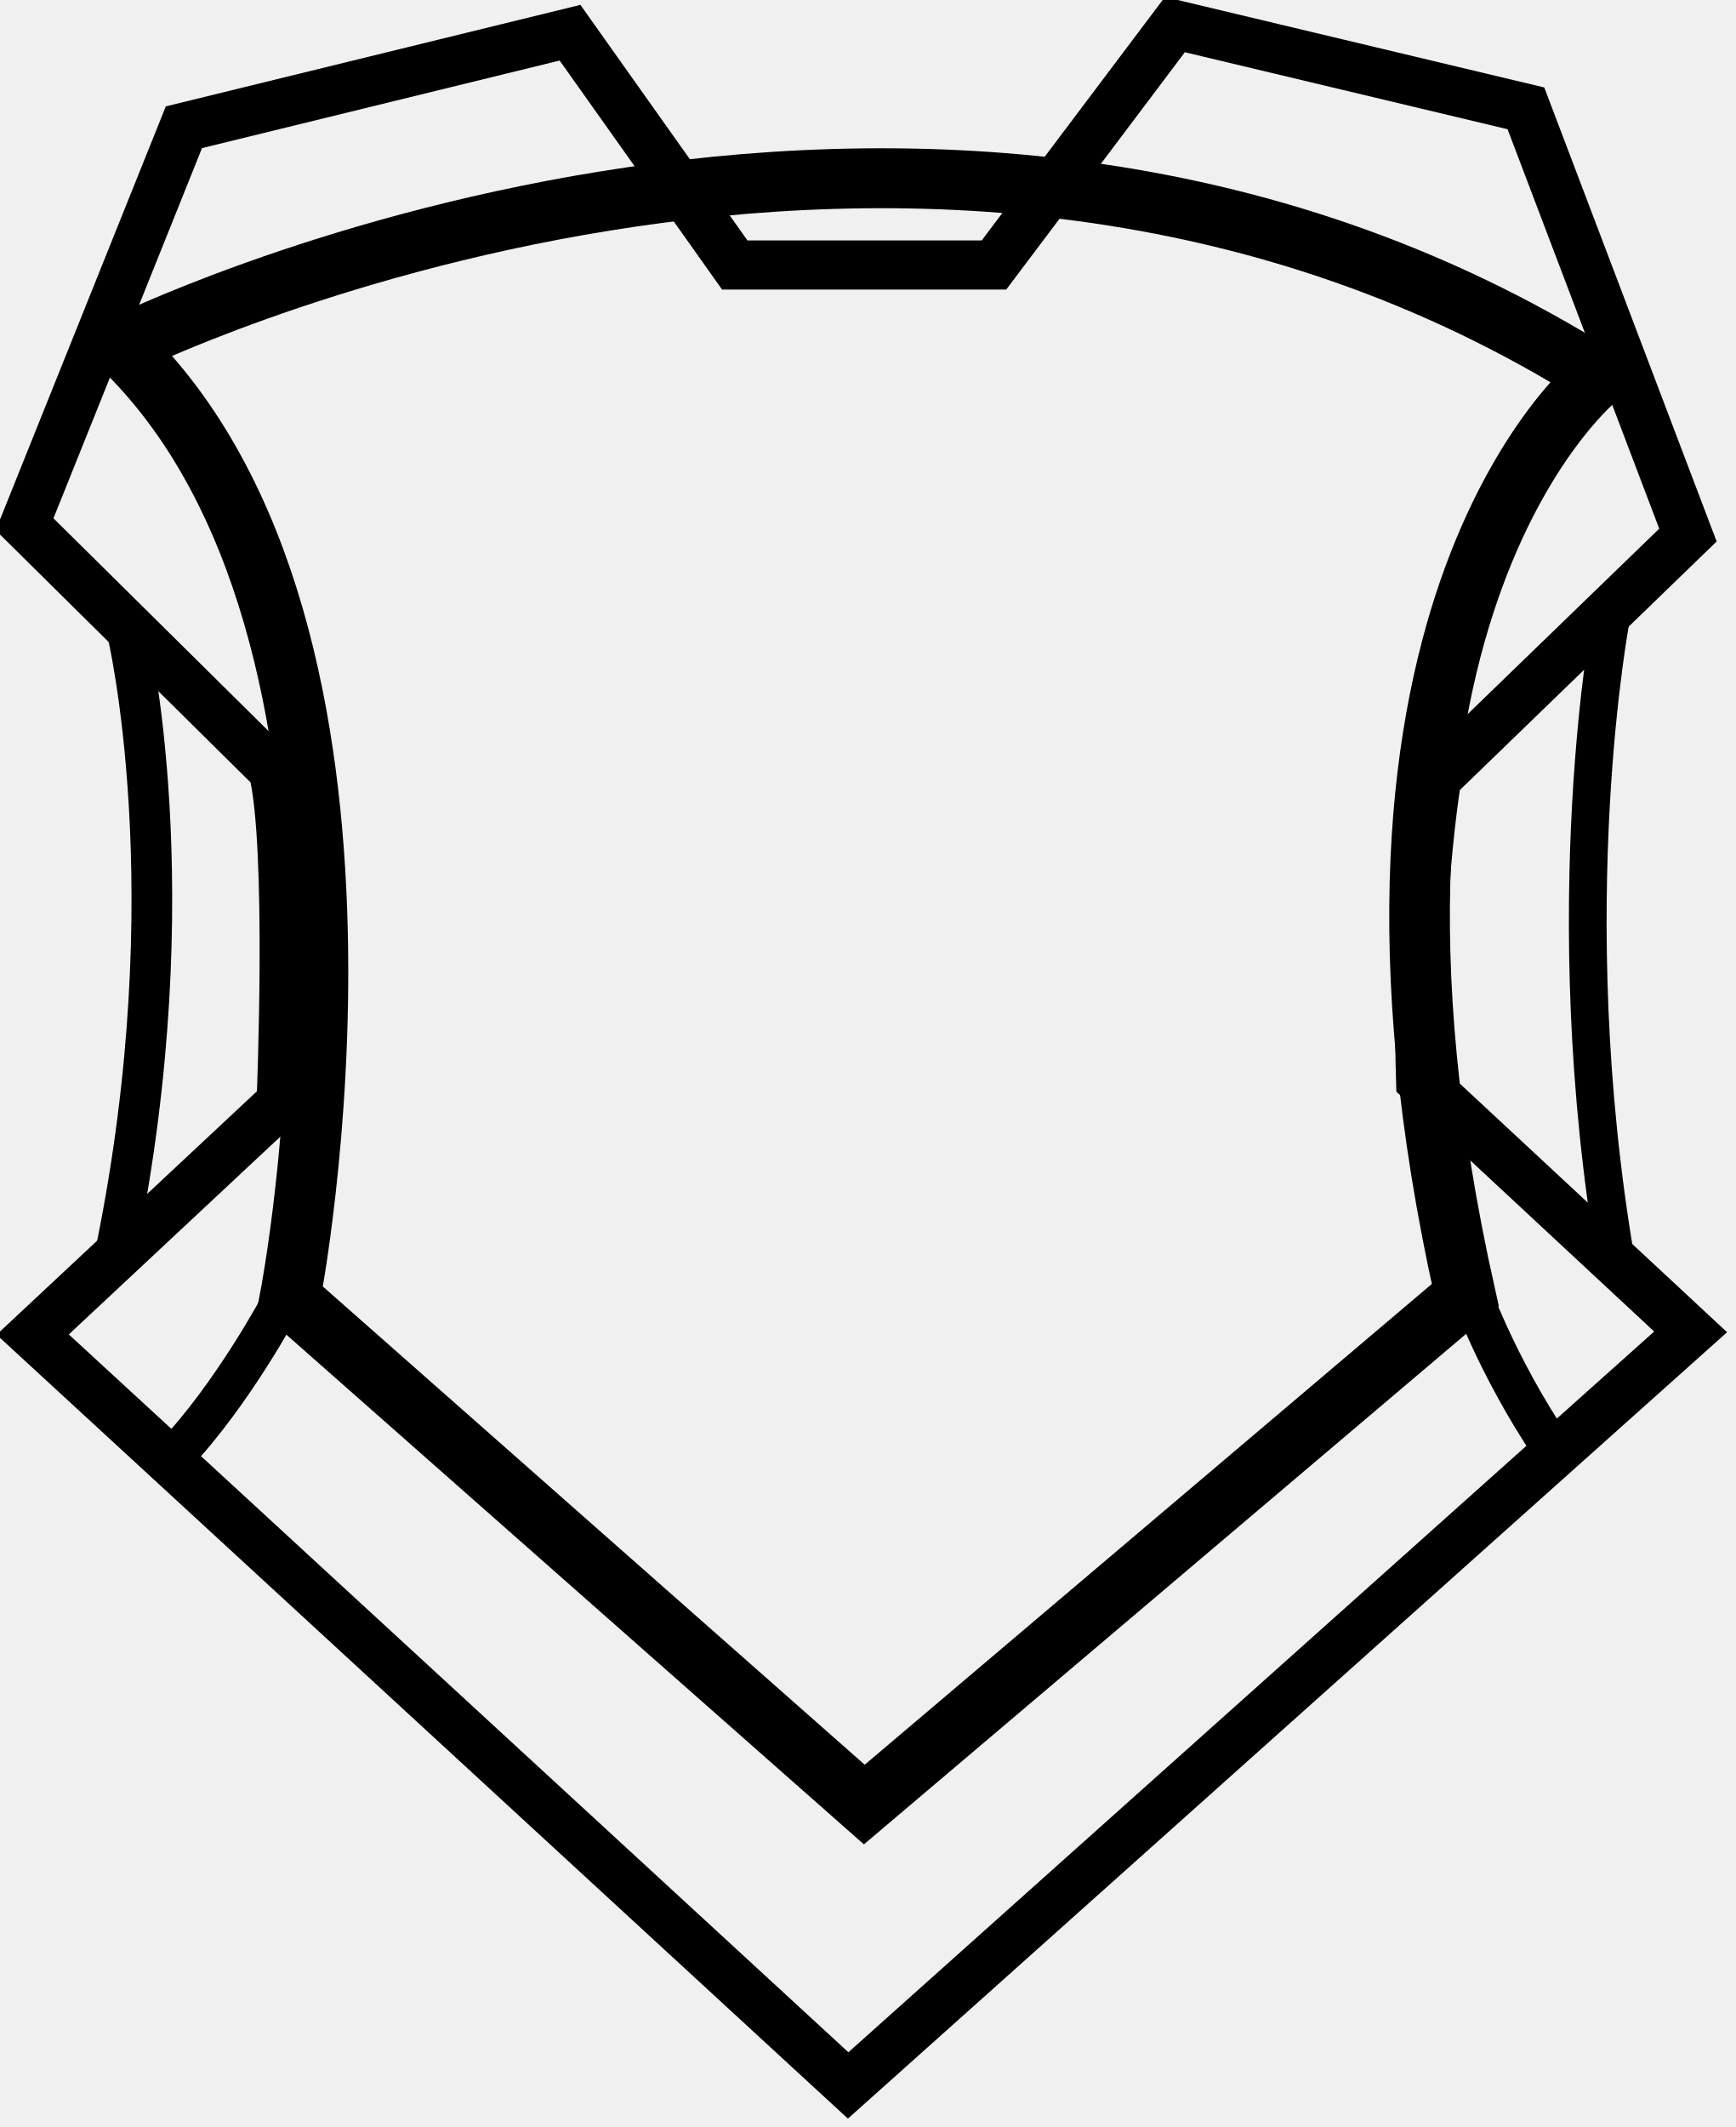
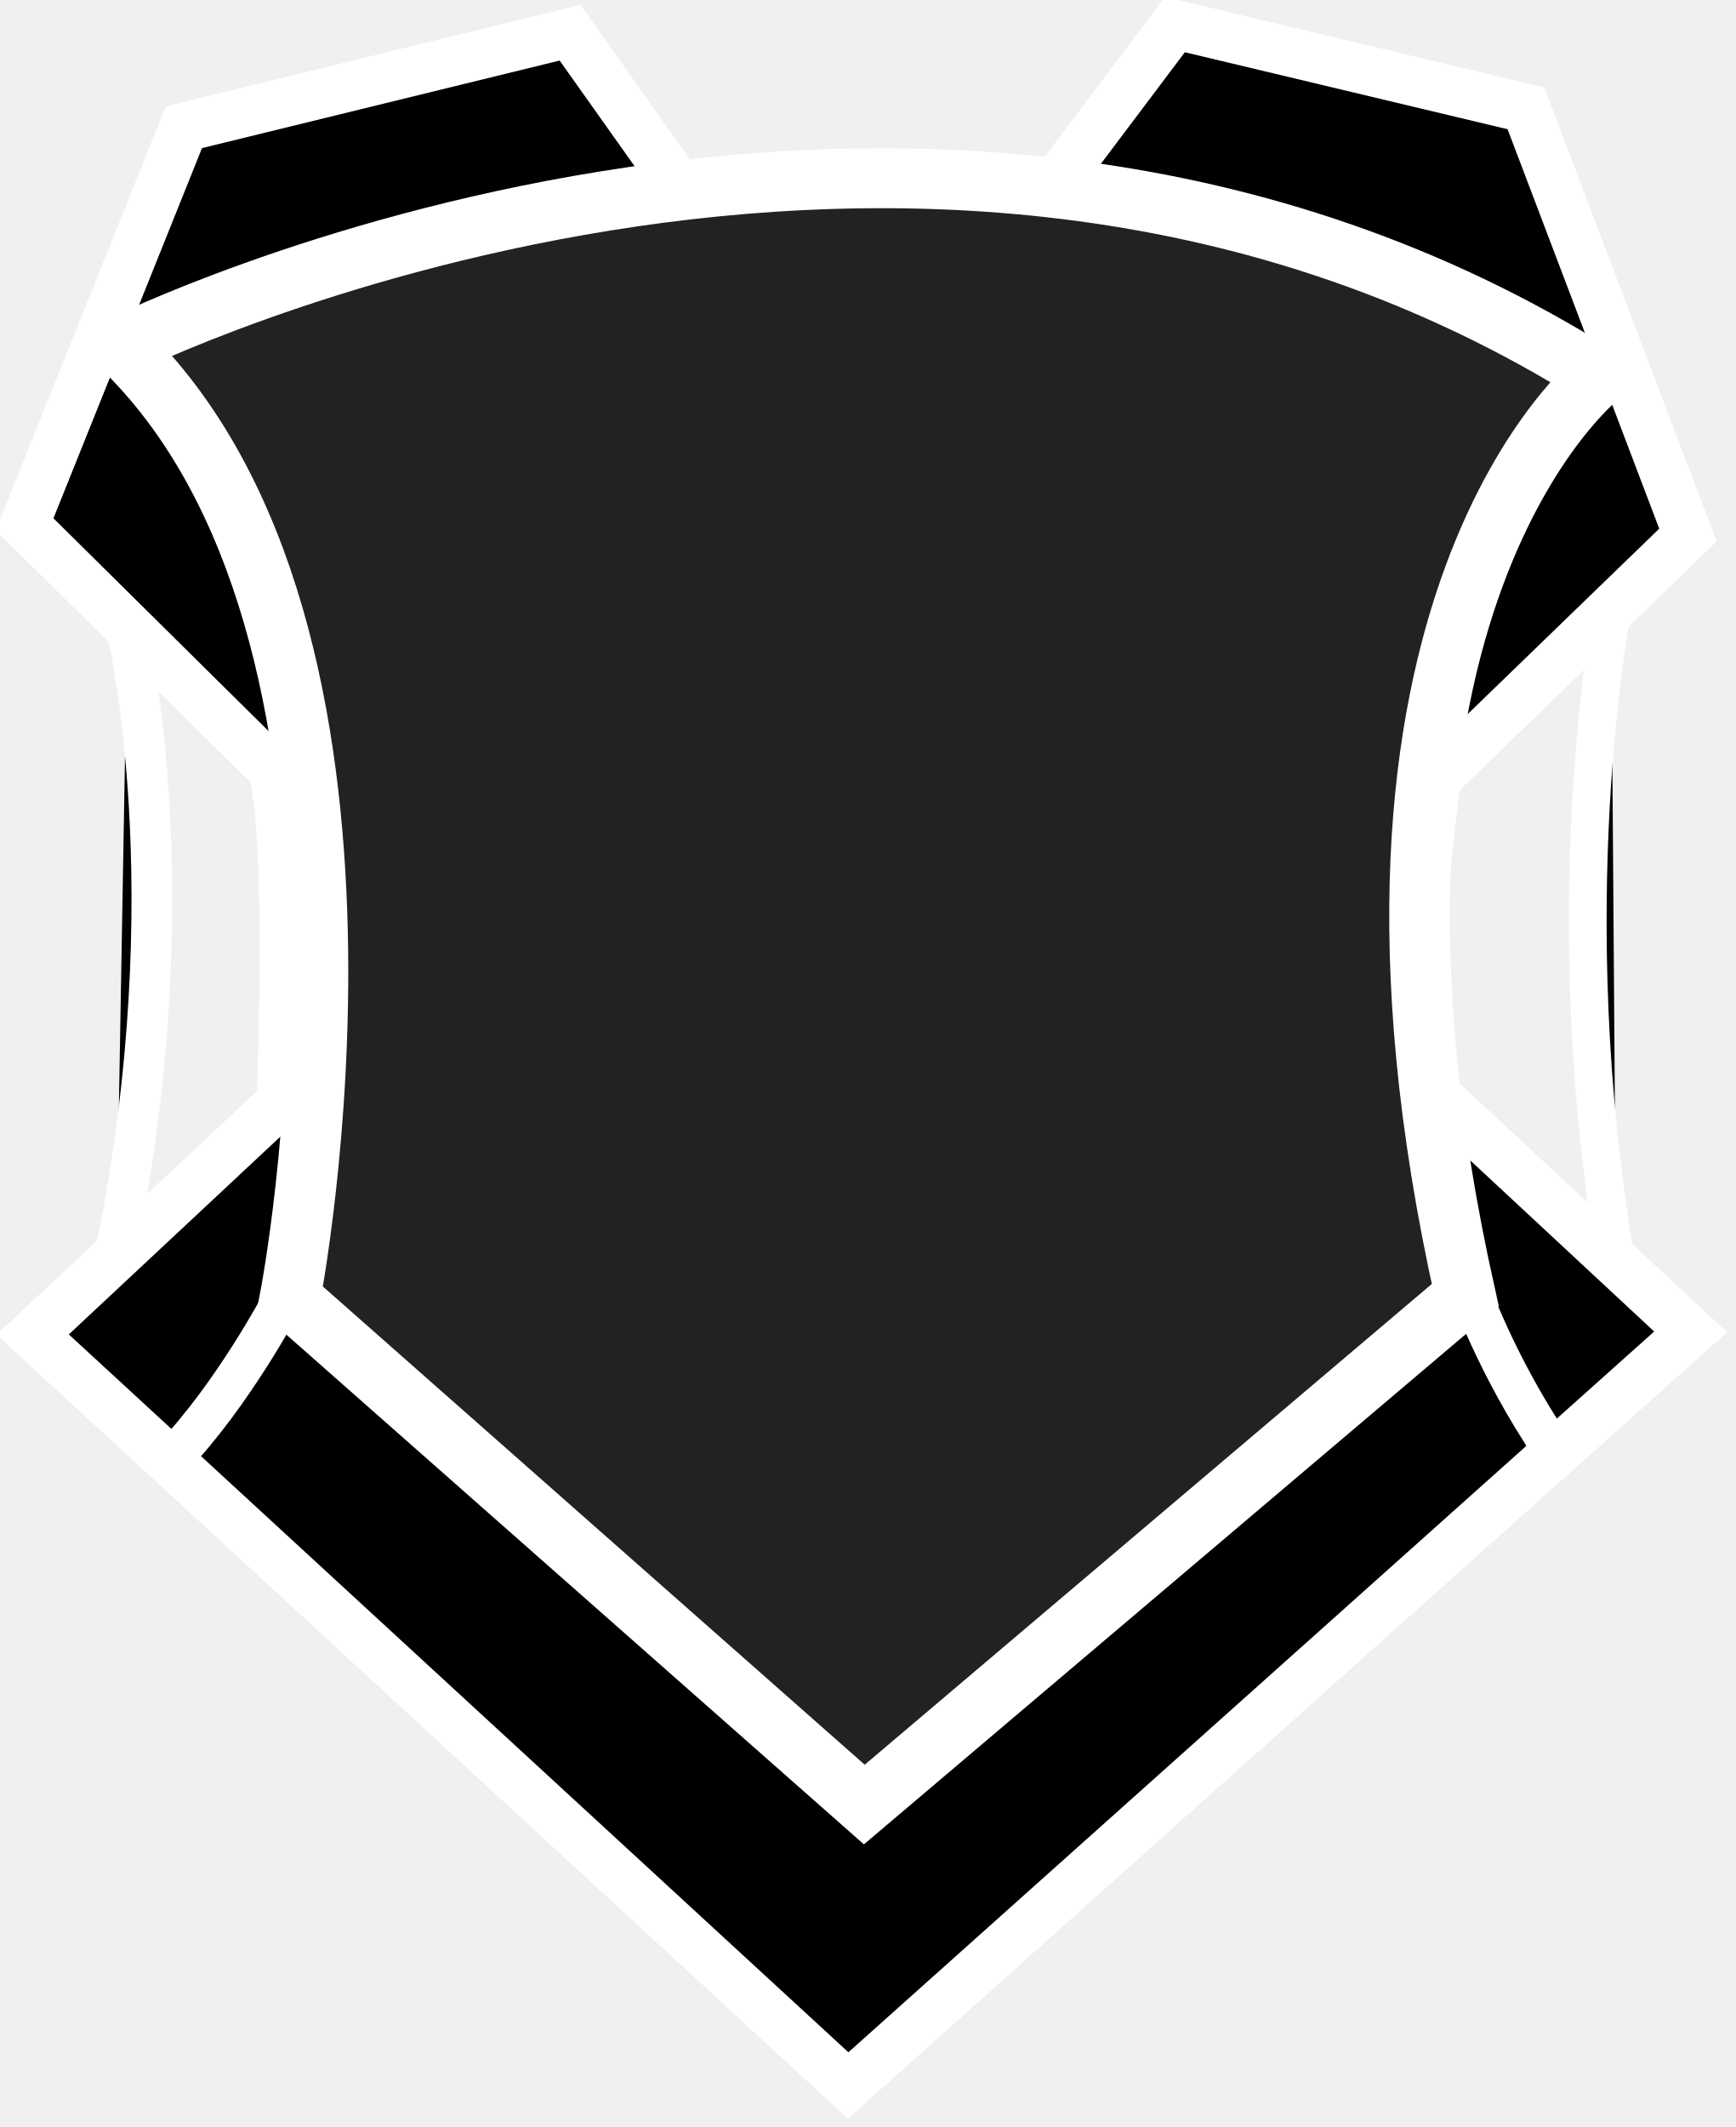
<svg xmlns="http://www.w3.org/2000/svg" width="100%" height="100%" viewBox="0 0 80 98" version="1.1" style="fill-rule: evenodd; clip-rule: evenodd; stroke-linecap: round; stroke-miterlimit: 1.5;">
  <g transform="matrix(0.905613,0,0,0.905613,0.257176,0.0133242)">
-     <path d="M37.108,13.467L50.3,13.467L59.507,1.237L77.371,5.497L85.616,27.208L72.836,39.576C72.836,39.576 71.737,46.034 72.011,54.966L85.753,67.746L42.879,106.085L1.38,67.883L14.022,56.066C14.022,56.066 14.572,43.011 13.61,39.163L0.967,26.659L9.075,6.459L28.725,1.649L37.108,13.467Z" style="fill: none; stroke: currentcolor; stroke-width: 2.5px;" />
+     <path d="M37.108,13.467L50.3,13.467L59.507,1.237L77.371,5.497L85.616,27.208L72.836,39.576C72.836,39.576 71.737,46.034 72.011,54.966L85.753,67.746L42.879,106.085L1.38,67.883L14.022,56.066C14.022,56.066 14.572,43.011 13.61,39.163L0.967,26.659L9.075,6.459L28.725,1.649L37.108,13.467Z" style="fill: black; stroke: white; stroke-width: 2.5px;" />
    <g transform="matrix(0.989156,0,0,0.977277,1.01518,1.14578)">
-       <path d="M4.912,16.83C4.912,16.83 46.04,-3.848 80.943,18.414C80.943,18.414 66.103,30.231 74.073,66.234L43.154,92.756L13.61,66.372C13.61,66.372 20.263,31.736 4.912,16.83Z" style="fill: none; stroke: currentcolor; stroke-width: 3.12px;" />
+       <path d="M4.912,16.83C4.912,16.83 46.04,-3.848 80.943,18.414C80.943,18.414 66.103,30.231 74.073,66.234L43.154,92.756L13.61,66.372C13.61,66.372 20.263,31.736 4.912,16.83Z" style="fill: #222222; stroke: white; stroke-width: 3.12px;" />
    </g>
    <g transform="matrix(1,0,0,0.98411,0,1.00877)">
-       <path d="M6.189,31.606C6.189,31.606 9.35,44.935 5.64,63.486" style="fill: none; stroke: currentcolor; stroke-width: 2.07px;" />
+       <path d="M6.189,31.606C6.189,31.606 9.35,44.935 5.64,63.486" style="fill: black; stroke: white; stroke-width: 2.07px;" />
    </g>
    <g transform="matrix(0.864571,0,0,0.979856,10.9044,1.29272)">
-       <path d="M81.905,30.644C81.905,30.644 78.607,45.759 82.18,64.173" style="fill: none; stroke: currentcolor; stroke-width: 2.22px;" />
+       <path d="M81.905,30.644C81.905,30.644 78.607,45.759 82.18,64.173" style="fill: black; stroke: white; stroke-width: 2.22px;" />
    </g>
    <g transform="matrix(1,0,0,1,0.393999,-0.50657)">
-       <path d="M74.073,65.96C74.073,65.96 75.447,69.945 78.333,74.205" style="fill: none; stroke: currentcolor; stroke-width: 2.05px;" />
+       <path d="M74.073,65.96C74.073,65.96 75.447,69.945 78.333,74.205" style="fill: black; stroke: white; stroke-width: 2.05px;" />
    </g>
    <g transform="matrix(1,0,0,1,0.562855,-0.112571)">
-       <path d="M13.472,66.372C13.472,66.372 10.999,71.044 7.976,74.205" style="fill: none; stroke: currentcolor; stroke-width: 2.05px;" />
+       <path d="M13.472,66.372C13.472,66.372 10.999,71.044 7.976,74.205" style="fill: black; stroke: white; stroke-width: 2.05px;" />
    </g>
  </g>
</svg>
